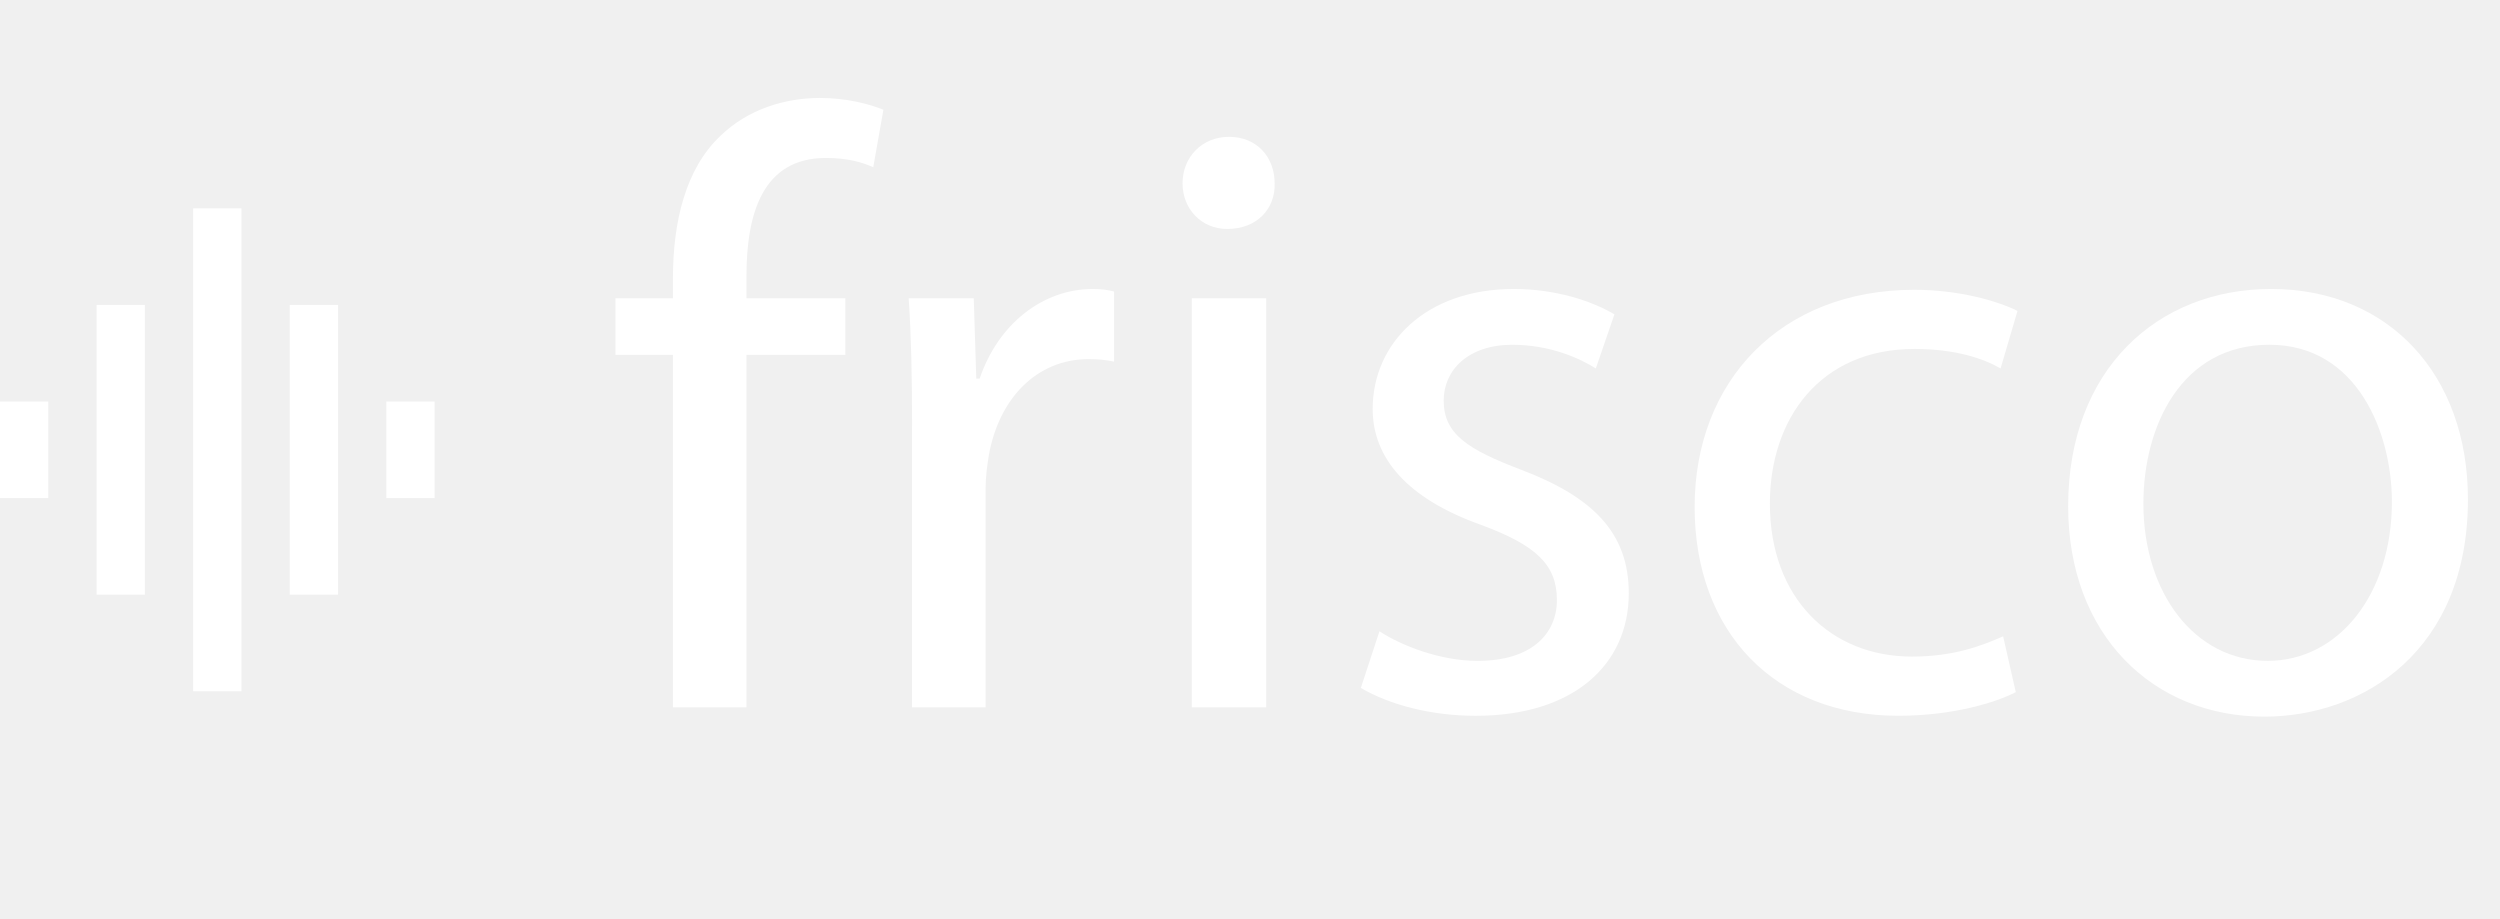
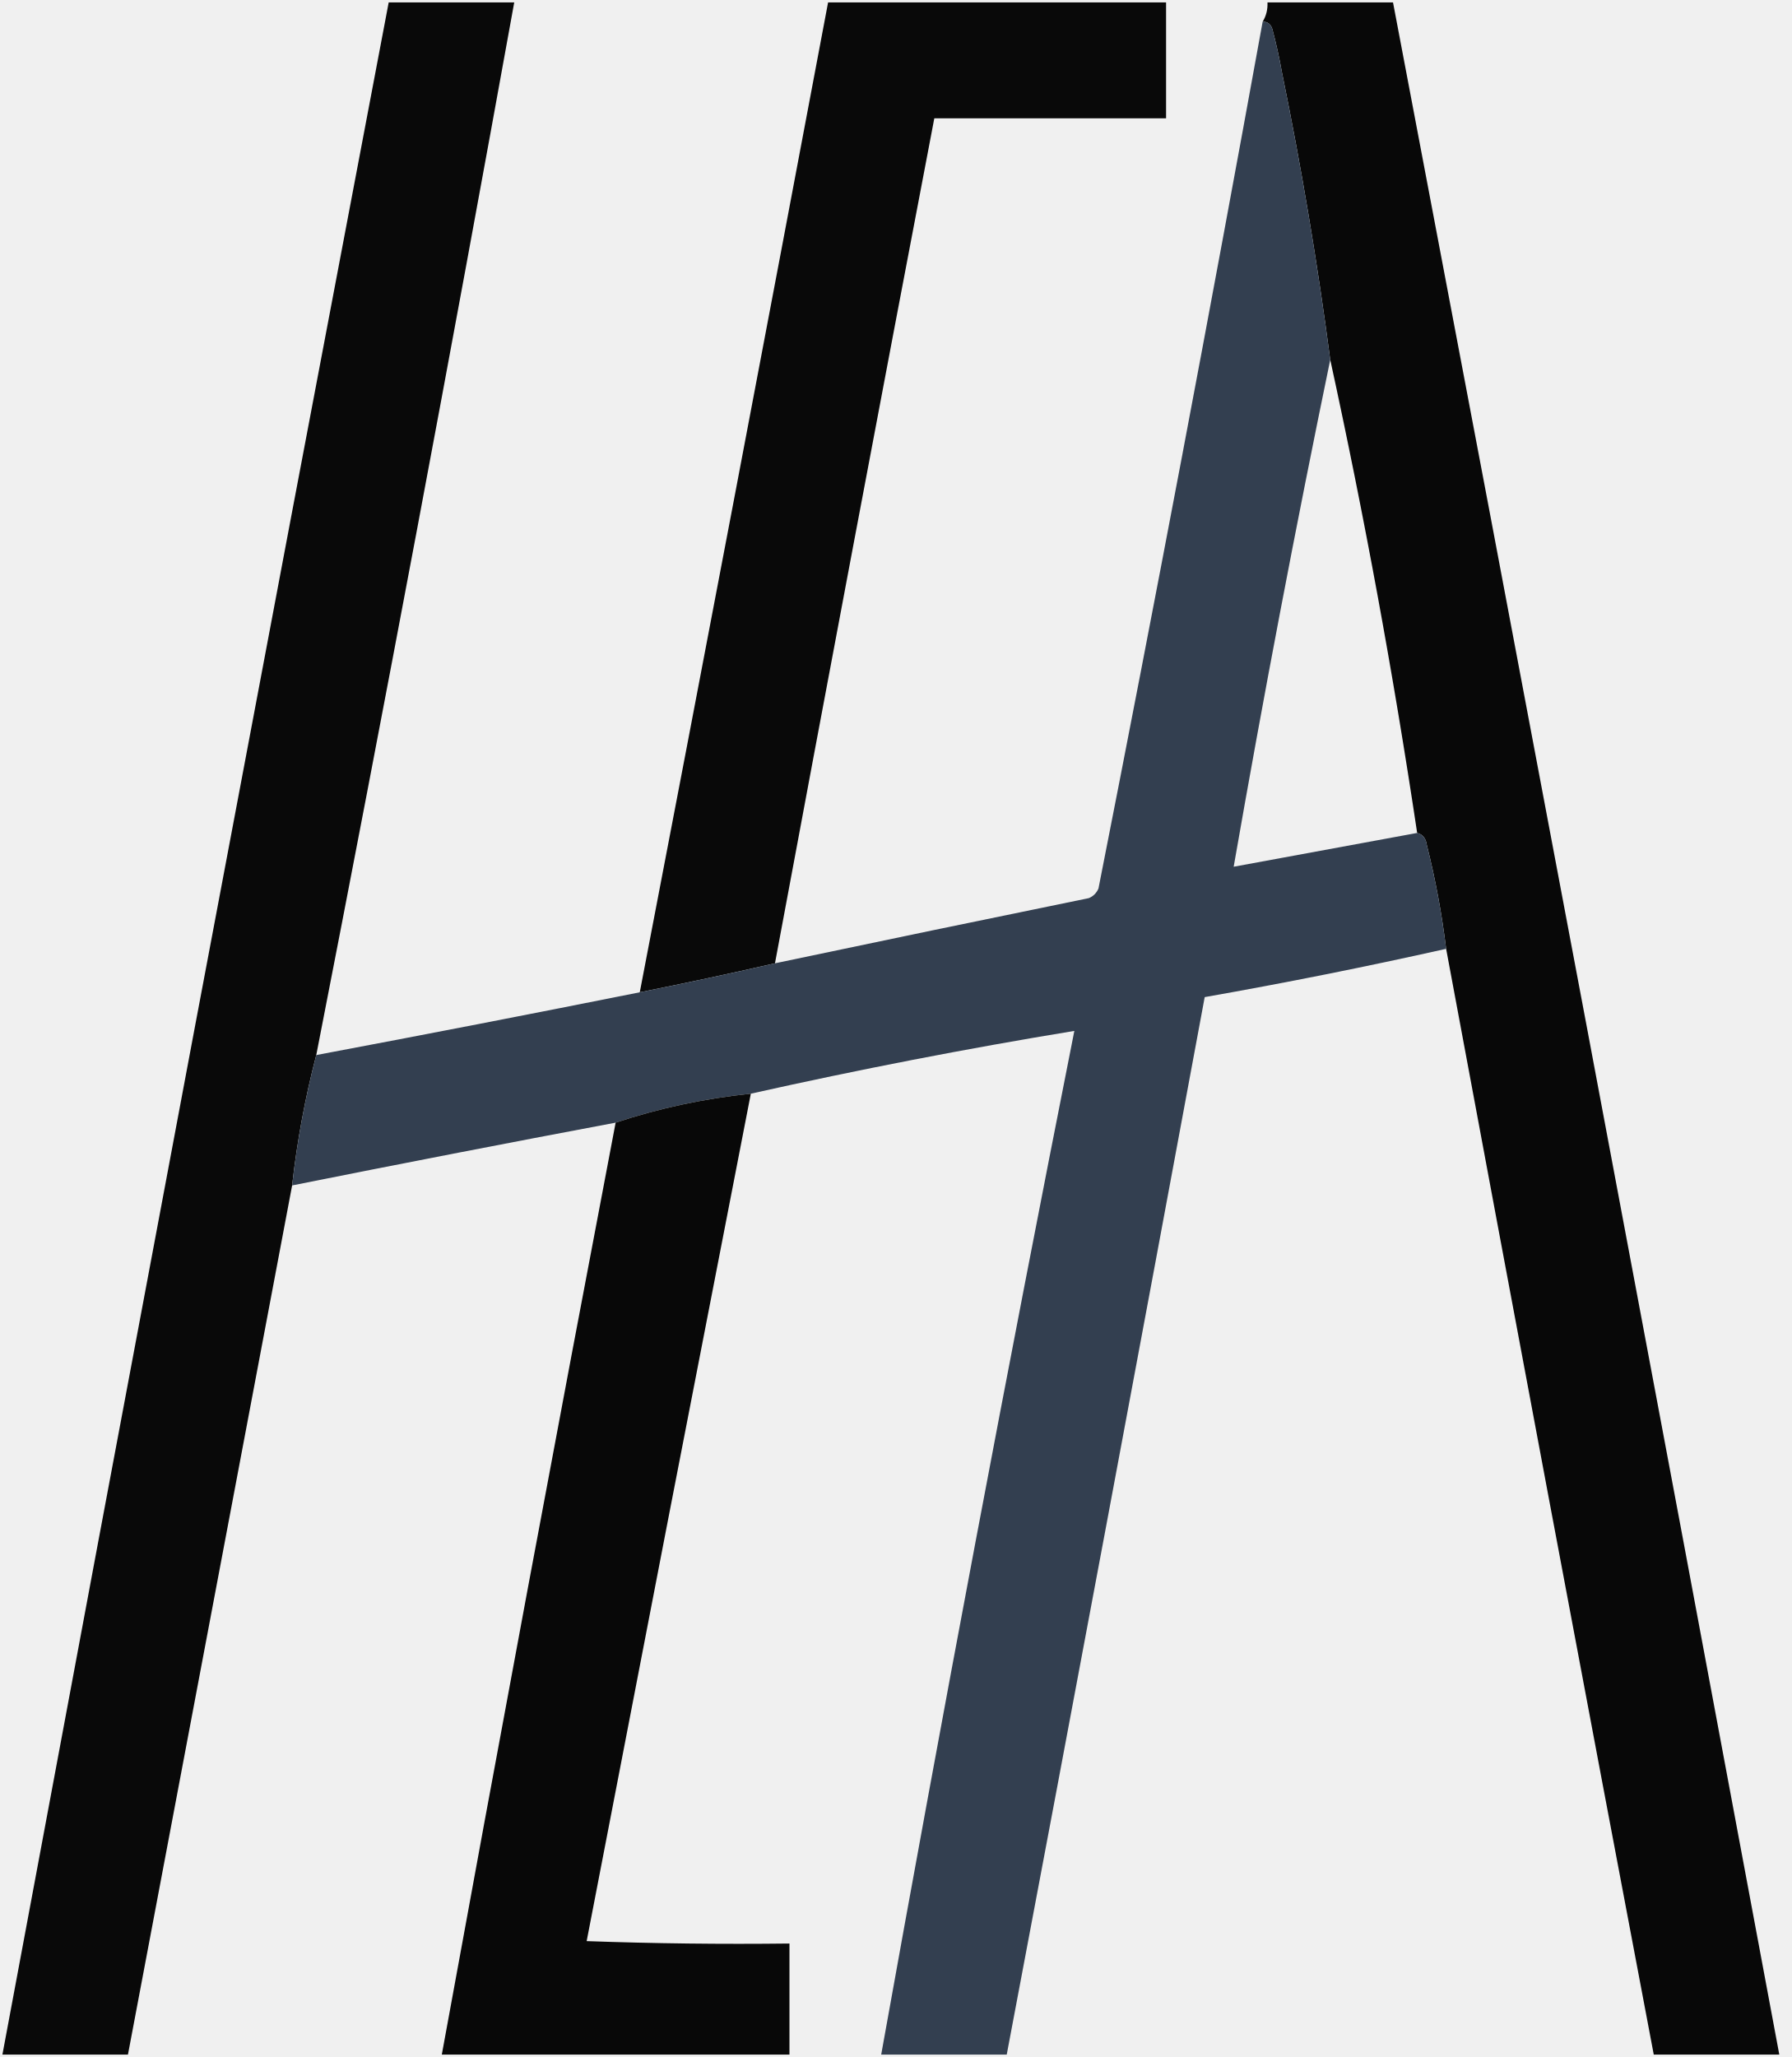
- <svg xmlns="http://www.w3.org/2000/svg" fill="#FFFFFF" width="103.539px" height="38.045px" viewBox="76.5 72.205 103.539 38.045">
-   <path d="M104.37,101.5V86.903h-2.38v-2.345h2.38v-0.806c0-2.38,0.525-4.55,1.961-5.915 c1.154-1.12,2.695-1.575,4.13-1.575c1.085,0,2.03,0.245,2.626,0.489l-0.421,2.381c-0.455-0.21-1.085-0.385-1.96-0.385 c-2.625,0-3.291,2.31-3.291,4.9v0.91h4.096v2.345h-4.096V101.5H104.37z" />
-   <path d="M114.274,89.844c0-1.995-0.034-3.71-0.14-5.285h2.695l0.104,3.325h0.141c0.77-2.275,2.625-3.711,4.69-3.711 c0.351,0,0.595,0.035,0.875,0.105v2.905c-0.315-0.07-0.63-0.105-1.05-0.105c-2.17,0-3.711,1.646-4.131,3.956 c-0.07,0.42-0.14,0.91-0.14,1.435v9.031h-3.046V89.844z" />
-   <path d="M129.29,79.798c0.035,1.05-0.734,1.89-1.96,1.89c-1.085,0-1.854-0.84-1.854-1.89 c0-1.085,0.805-1.926,1.924-1.926C128.556,77.872,129.29,78.713,129.29,79.798z M125.86,101.5V84.559h3.08V101.5H125.86z" />
-   <path d="M133.63,98.35c0.91,0.595,2.52,1.226,4.061,1.226c2.24,0,3.289-1.12,3.289-2.521 c0-1.471-0.875-2.275-3.15-3.115c-3.045-1.085-4.48-2.766-4.48-4.796c0-2.73,2.206-4.971,5.846-4.971 c1.716,0,3.221,0.49,4.166,1.051l-0.77,2.24c-0.666-0.42-1.891-0.98-3.466-0.98c-1.82,0-2.835,1.05-2.835,2.311 c0,1.399,1.015,2.03,3.22,2.87c2.94,1.12,4.446,2.59,4.446,5.11c0,2.976-2.311,5.075-6.336,5.075c-1.855,0-3.57-0.455-4.761-1.154 L133.63,98.35z" />
-   <path d="M159.985,100.87c-0.805,0.42-2.59,0.979-4.865,0.979c-5.111,0-8.436-3.465-8.436-8.646 c0-5.216,3.57-8.996,9.101-8.996c1.82,0,3.431,0.455,4.271,0.875l-0.7,2.381c-0.735-0.42-1.89-0.806-3.57-0.806 c-3.886,0-5.985,2.87-5.985,6.406c0,3.92,2.52,6.335,5.881,6.335c1.75,0,2.904-0.455,3.779-0.84L159.985,100.87z" />
-   <path d="M178.711,92.889c0,6.266-4.341,8.996-8.436,8.996c-4.585,0-8.121-3.36-8.121-8.716 c0-5.671,3.71-8.996,8.401-8.996C175.421,84.173,178.711,87.709,178.711,92.889z M165.27,93.064c0,3.71,2.136,6.511,5.146,6.511 c2.94,0,5.146-2.766,5.146-6.581c0-2.87-1.435-6.511-5.075-6.511S165.27,89.844,165.27,93.064z" />
-   <path d="M80.5,96.834h2v-12h-2V96.834z M84.5,100.834h2v-20h-2V100.834z M76.5,92.834h2v-4h-2V92.834z M88.5,96.834 h2v-12h-2V96.834z M92.5,88.834v4h2v-4H92.5z" />
+ <svg xmlns="http://www.w3.org/2000/svg" version="1.1" width="371px" height="426px" style="shape-rendering:geometricPrecision; text-rendering:geometricPrecision; image-rendering:optimizeQuality; fill-rule:evenodd; clip-rule:evenodd">
+   <g>
+     <path style="opacity:0.959" fill="#000000" d="M 65.5,218.5 C 63.187,227.352 61.52,236.352 60.5,245.5C 49.167,305.5 37.833,365.5 26.5,425.5C 17.833,425.5 9.167,425.5 0.5,425.5C 26.91,283.786 53.576,142.119 80.5,0.5C 89.167,0.5 97.833,0.5 106.5,0.5C 93.347,73.266 79.68,145.933 65.5,218.5 Z" />
+   </g>
+   <g>
+     <path style="opacity:0.96" fill="#000000" d="M 160.5,199.5 C 151.213,201.624 141.879,203.624 132.5,205.5C 145.622,137.221 158.622,68.888 171.5,0.5C 194.833,0.5 218.167,0.5 241.5,0.5C 241.5,8.5 241.5,16.5 241.5,24.5C 225.5,24.5 209.5,24.5 193.5,24.5C 182.372,82.808 171.372,141.142 160.5,199.5 Z" />
+   </g>
+   <g>
+     <path style="opacity:0.963" fill="#000000" d="M 368.5,425.5 C 359.833,425.5 351.167,425.5 342.5,425.5C 328.038,349.19 313.705,272.857 299.5,196.5C 298.619,189.261 297.286,182.094 295.5,175C 295.316,173.624 294.649,172.791 293.5,172.5C 288.587,139.692 282.587,107.026 275.5,74.5C 272.88,54.566 269.547,34.732 265.5,15C 264.961,11.969 264.294,8.969 263.5,6C 263.164,4.97 262.497,4.47 261.5,4.5C 262.234,3.292 262.567,1.959 262.5,0.5C 271.167,0.5 279.833,0.5 288.5,0.5C 315.424,142.119 342.091,283.786 368.5,425.5 Z" />
+   </g>
+   <g>
+     <path style="opacity:0.995" fill="#323e4f" d="M 261.5,4.5 C 262.497,4.47 263.164,4.97 263.5,6C 264.294,8.969 264.961,11.969 265.5,15C 269.547,34.732 272.88,54.566 275.5,74.5C 268.312,109.277 261.645,144.277 255.5,179.5C 268.171,177.166 280.837,174.832 293.5,172.5C 294.649,172.791 295.316,173.624 295.5,175C 297.286,182.094 298.619,189.261 299.5,196.5C 282.935,200.213 266.268,203.546 249.5,206.5C 235.962,279.524 222.295,352.524 208.5,425.5C 199.833,425.5 191.167,425.5 182.5,425.5C 195.191,354.713 208.524,284.046 222.5,213.5C 200.24,217.151 177.906,221.484 155.5,226.5C 145.845,227.508 136.512,229.508 127.5,232.5C 105.14,236.705 82.806,241.039 60.5,245.5C 61.52,236.352 63.187,227.352 65.5,218.5C 87.86,214.295 110.193,209.961 132.5,205.5C 141.879,203.624 151.213,201.624 160.5,199.5C 182.134,194.94 203.801,190.44 225.5,186C 226.428,185.612 227.095,184.945 227.5,184C 239.285,124.242 250.618,64.409 261.5,4.5 Z" />
+   </g>
+   <g>
+     <path style="opacity:0.966" fill="#000000" d="M 155.5,226.5 C 144.103,284.985 132.77,343.485 121.5,402C 135.496,402.5 149.496,402.667 163.5,402.5C 163.5,410.167 163.5,417.833 163.5,425.5C 139.5,425.5 115.5,425.5 91.5,425.5C 103.243,361.119 115.243,296.786 127.5,232.5C 136.512,229.508 145.845,227.508 155.5,226.5 Z" />
+   </g>
</svg>
